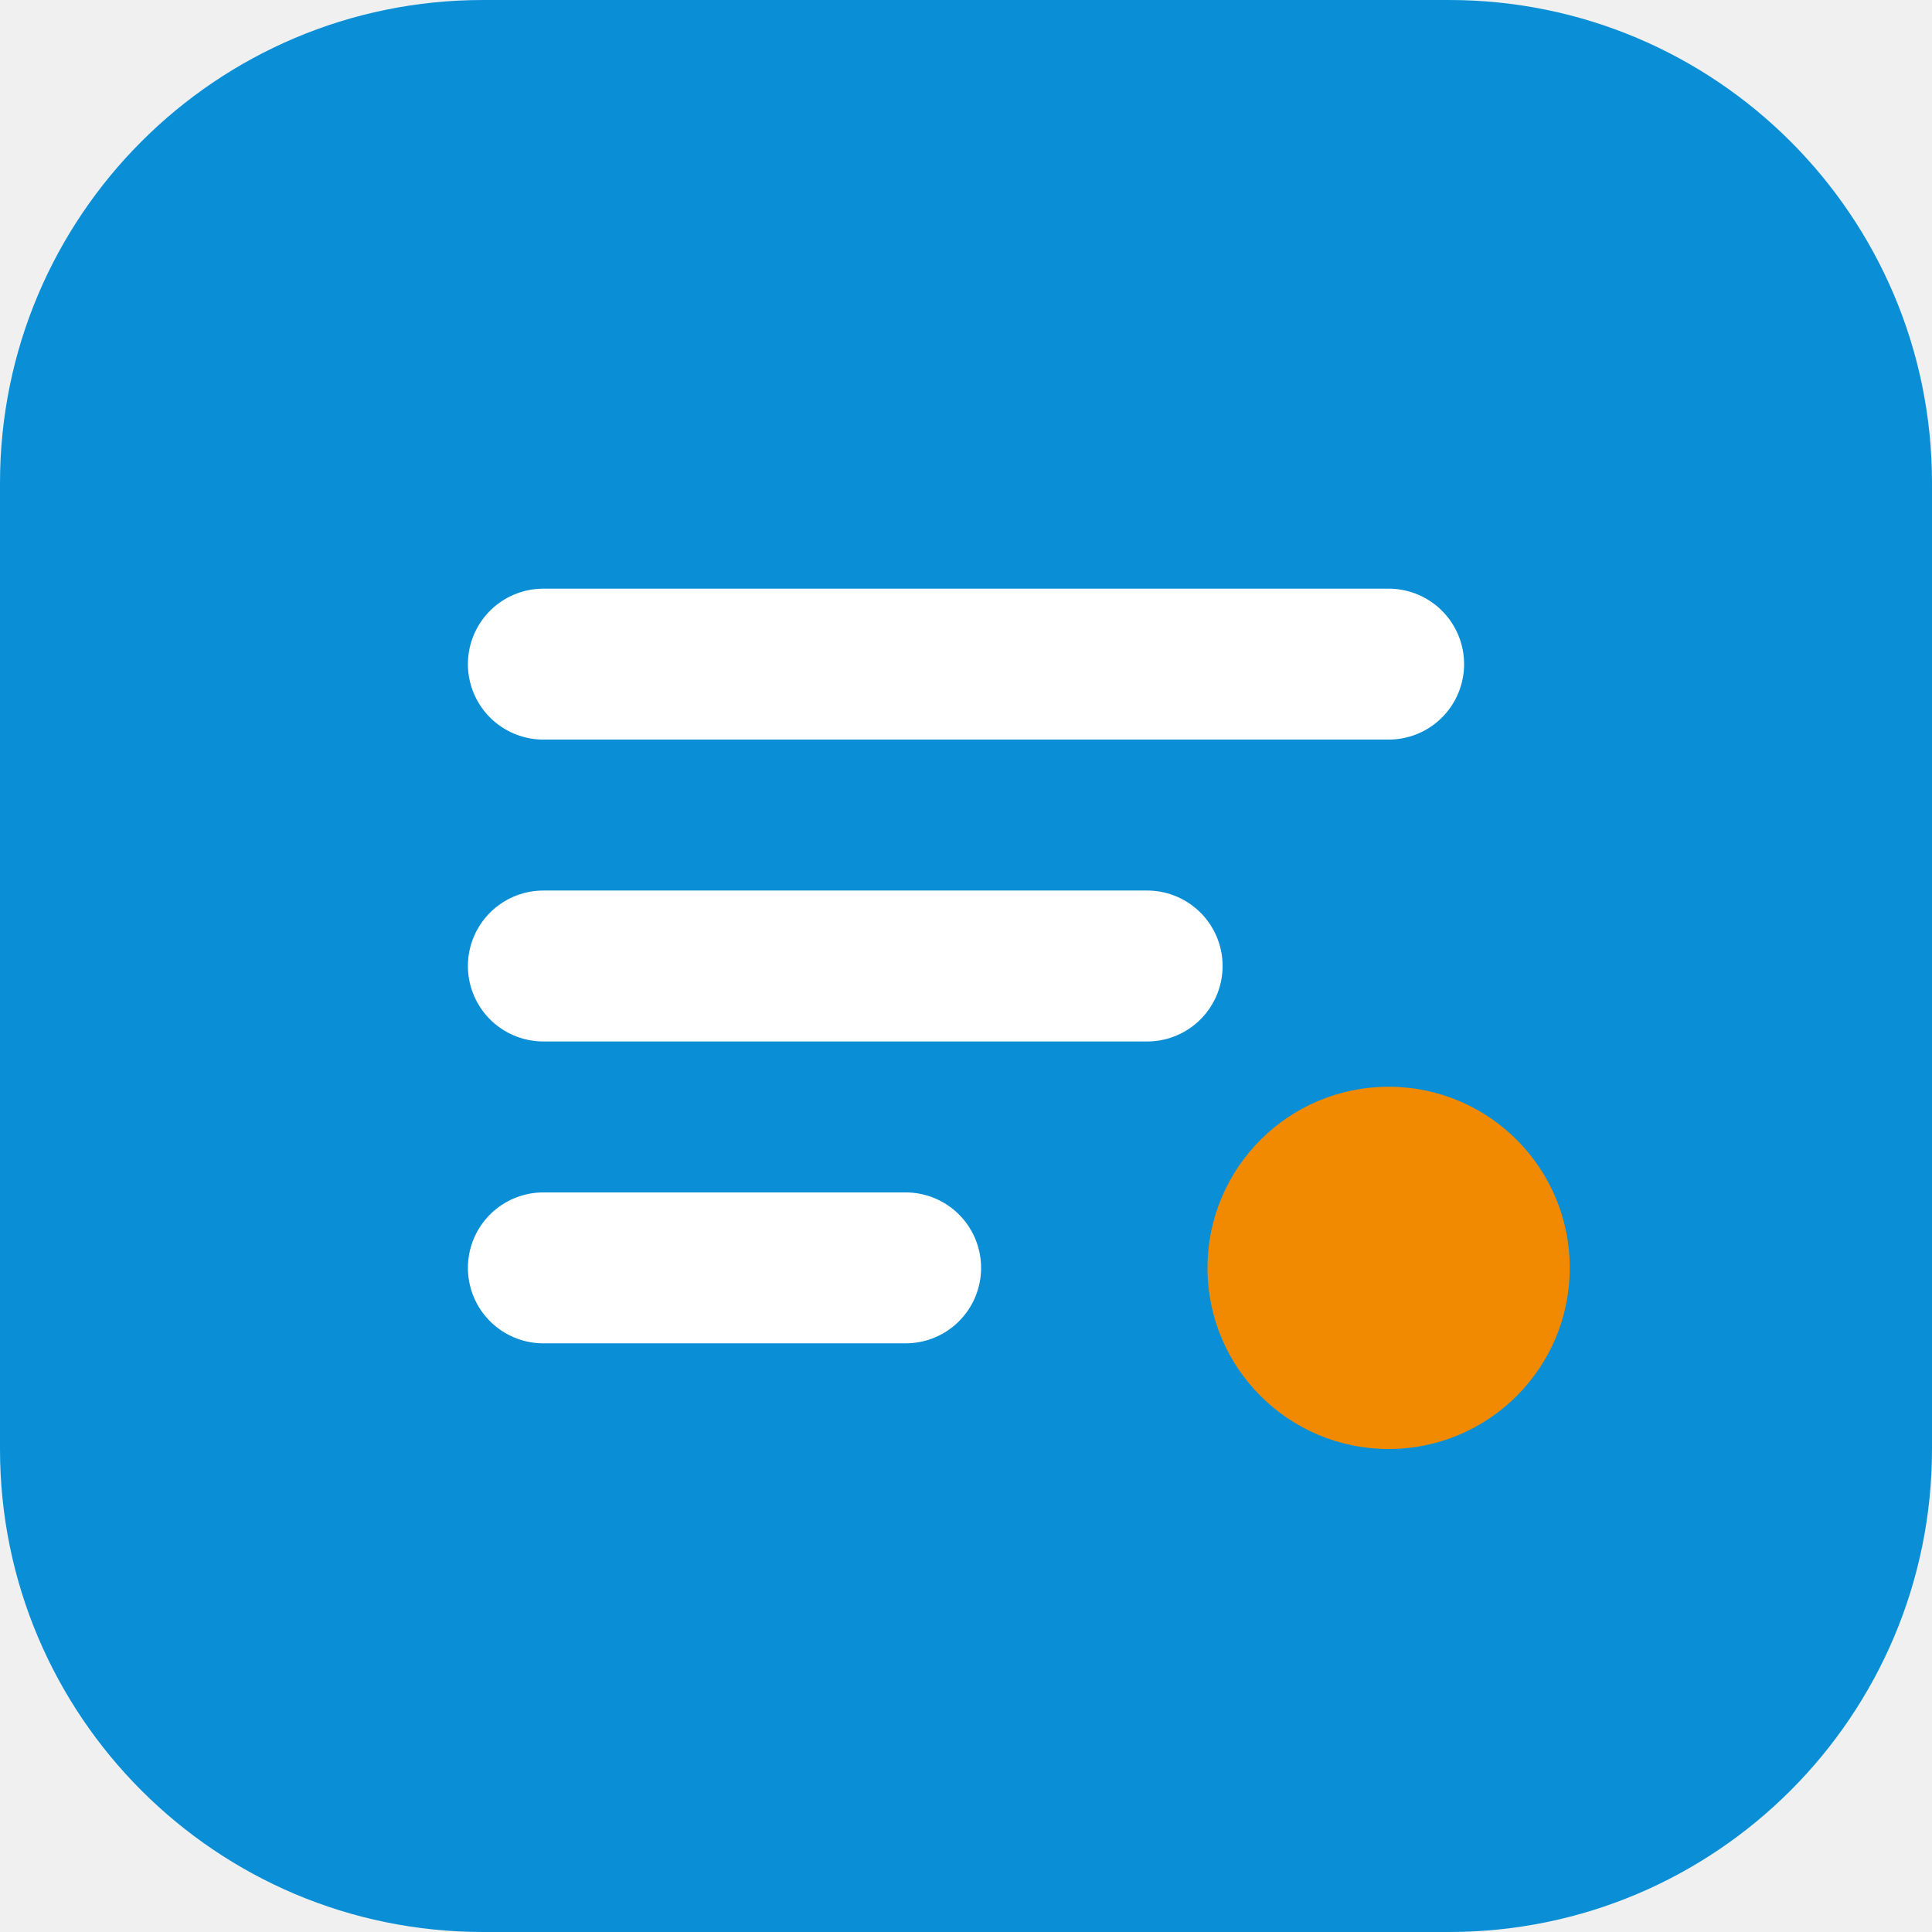
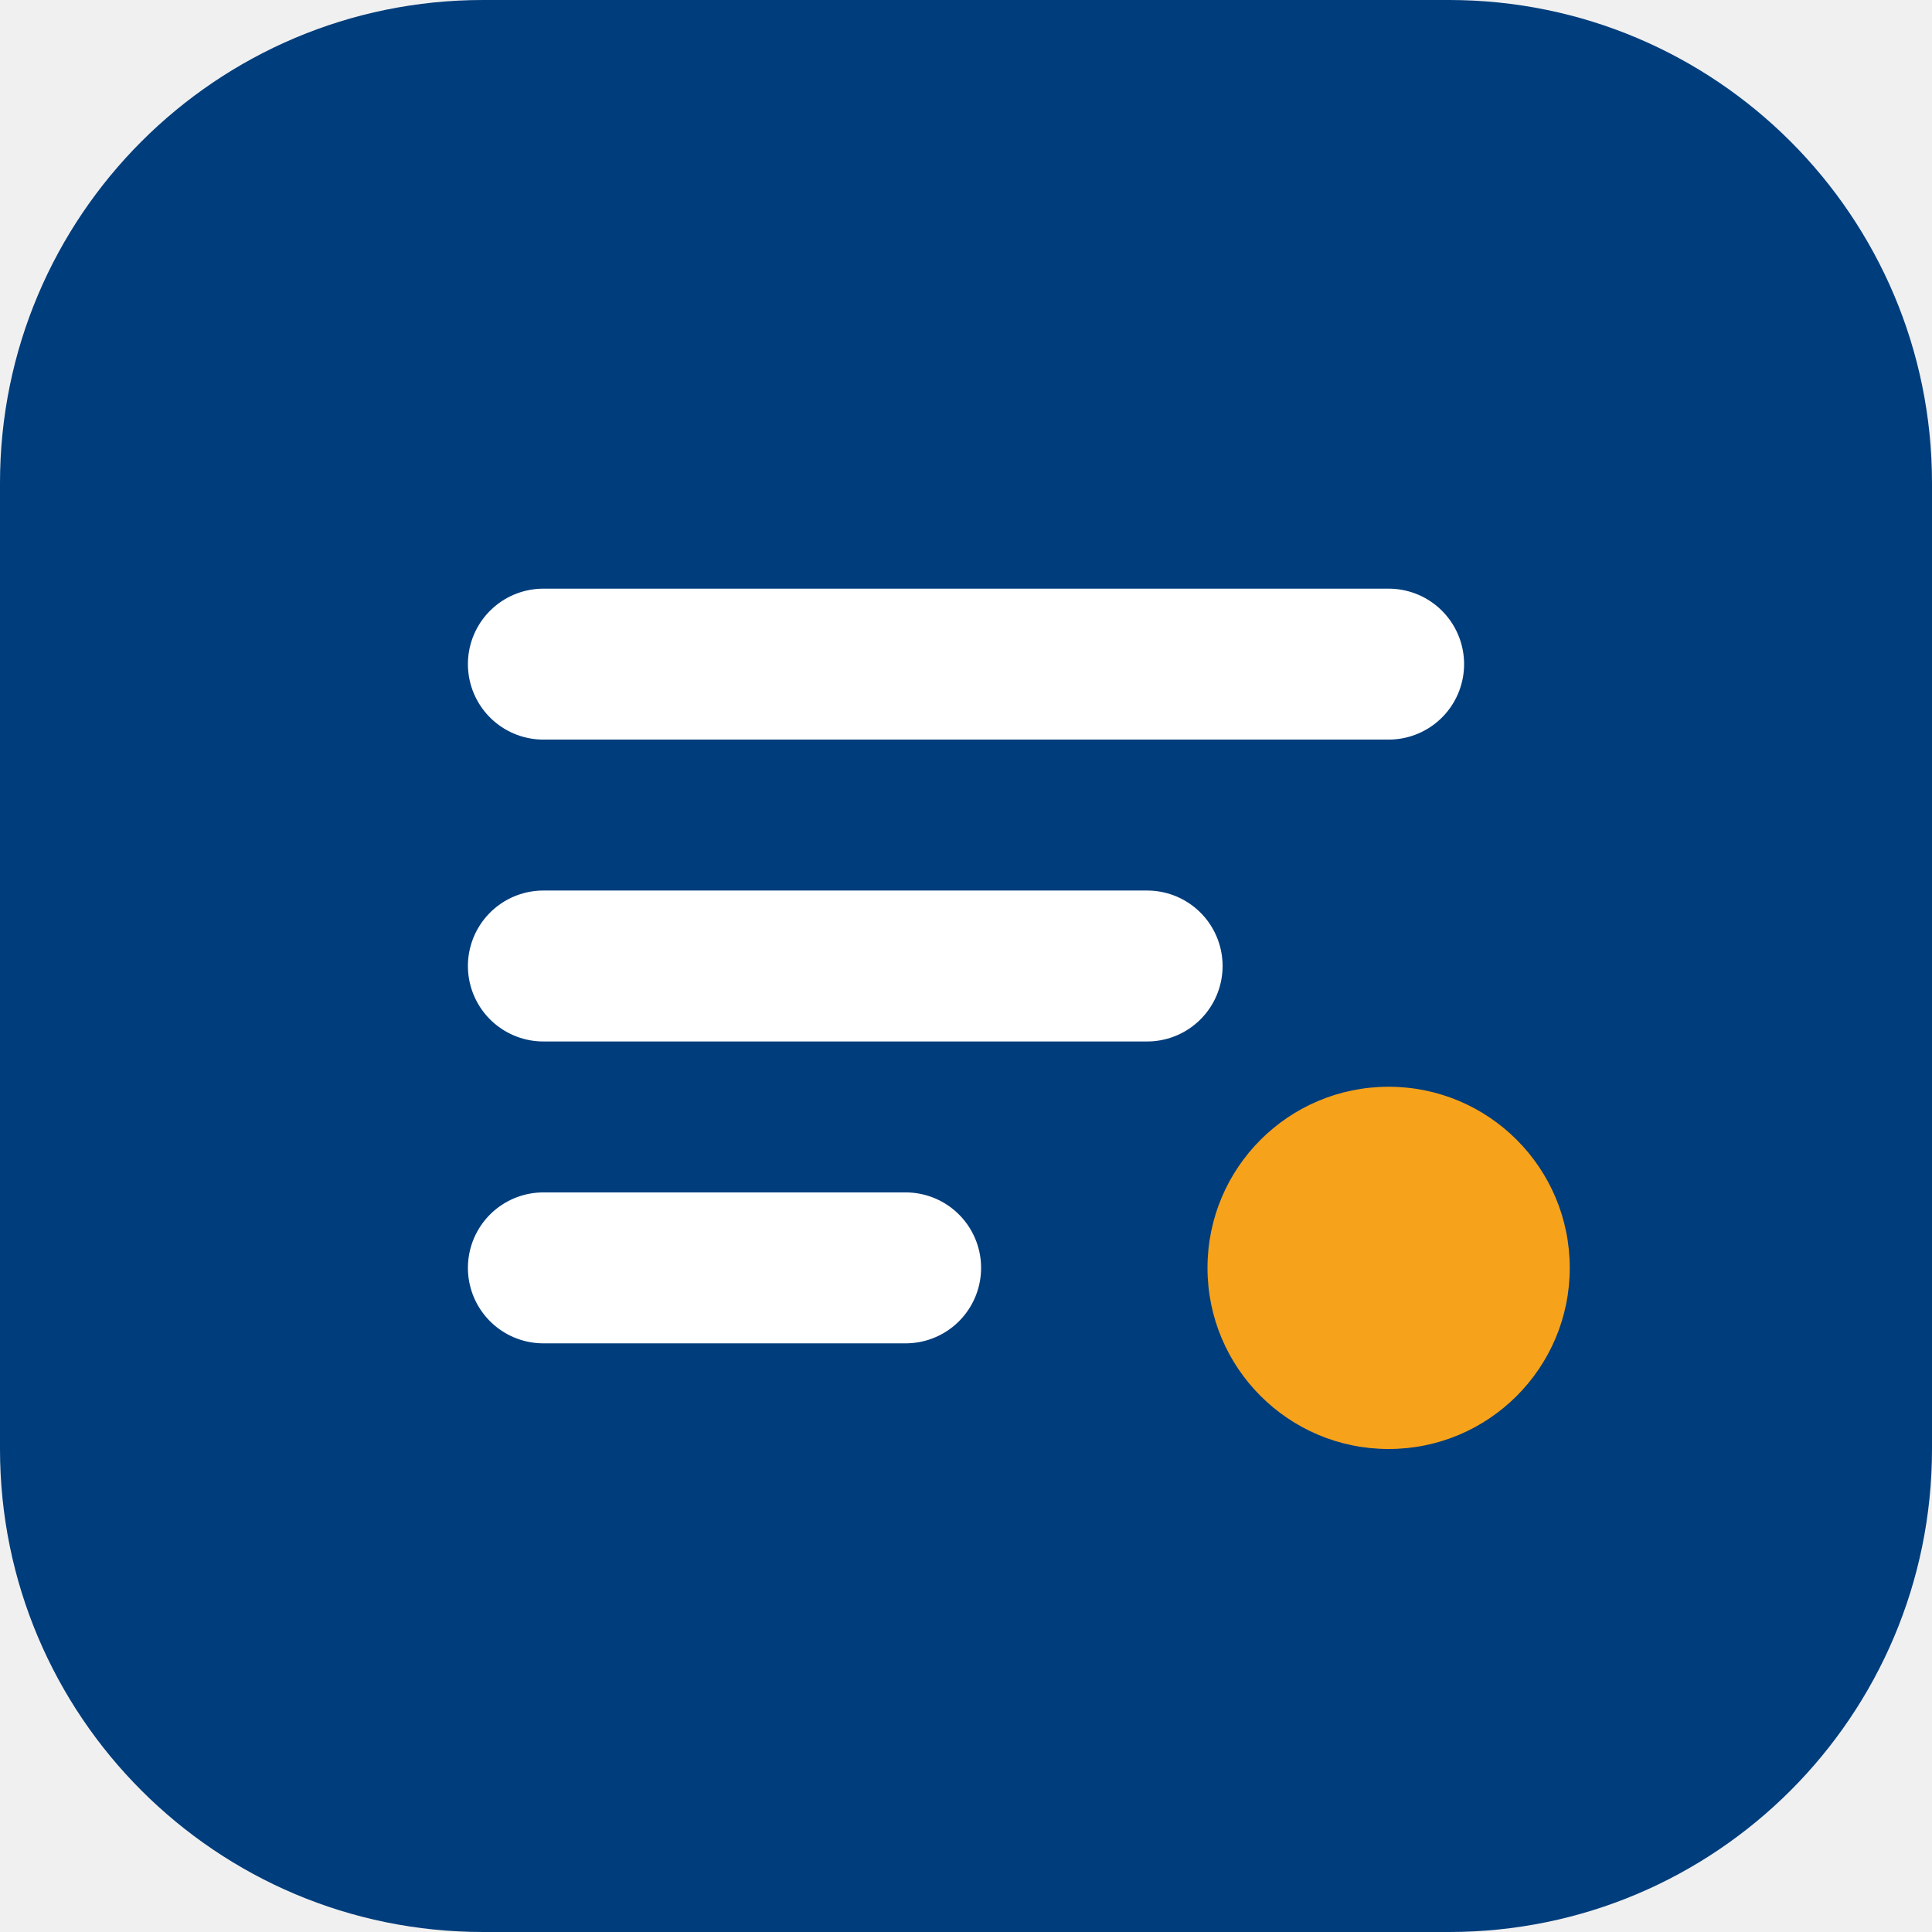
<svg xmlns="http://www.w3.org/2000/svg" viewBox="0 0 32 32">
-   <rect width="32" height="32" rx="8" fill="#0A8FD6" />
+   <rect width="32" height="32" rx="8" fill="#003D7C" />
  <path d="M9 11h14M9 16h10M9 21h6" stroke="#fff" stroke-width="2.5" stroke-linecap="round" />
-   <circle cx="23" cy="21" r="3" fill="#F18A00" />
+   <circle cx="23" cy="21" r="3" fill="#F7A21B" />
</svg>
